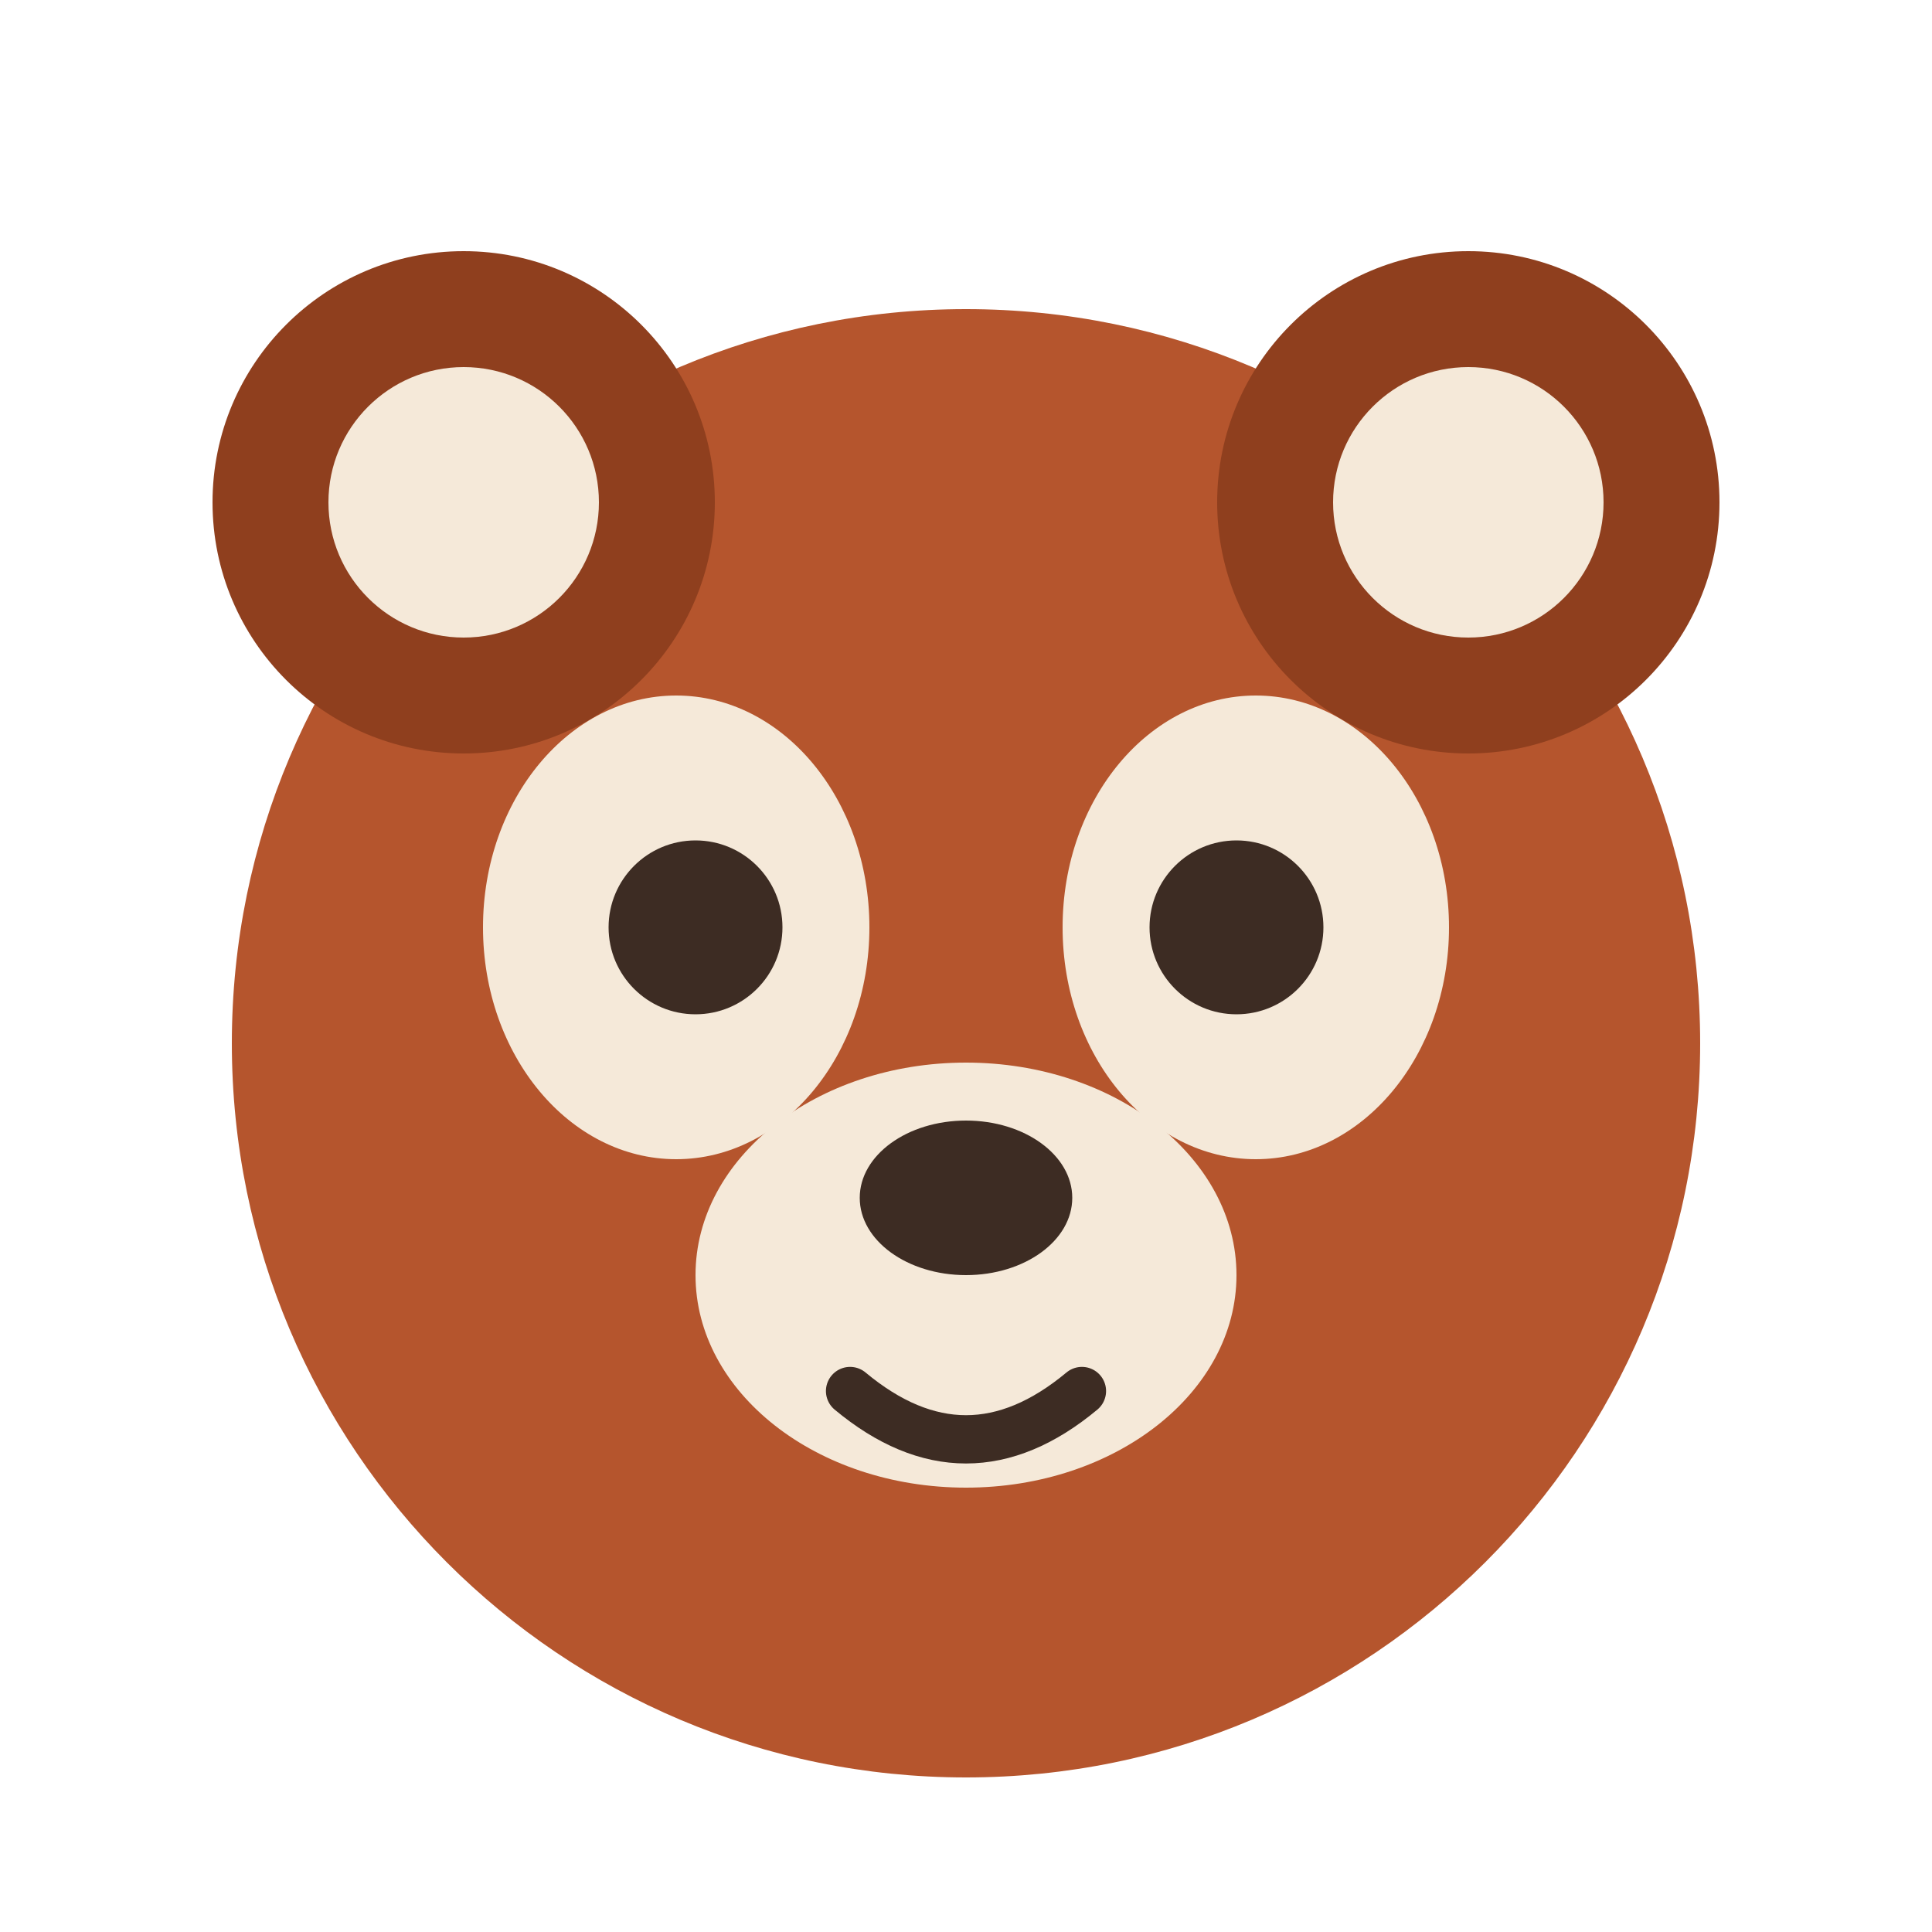
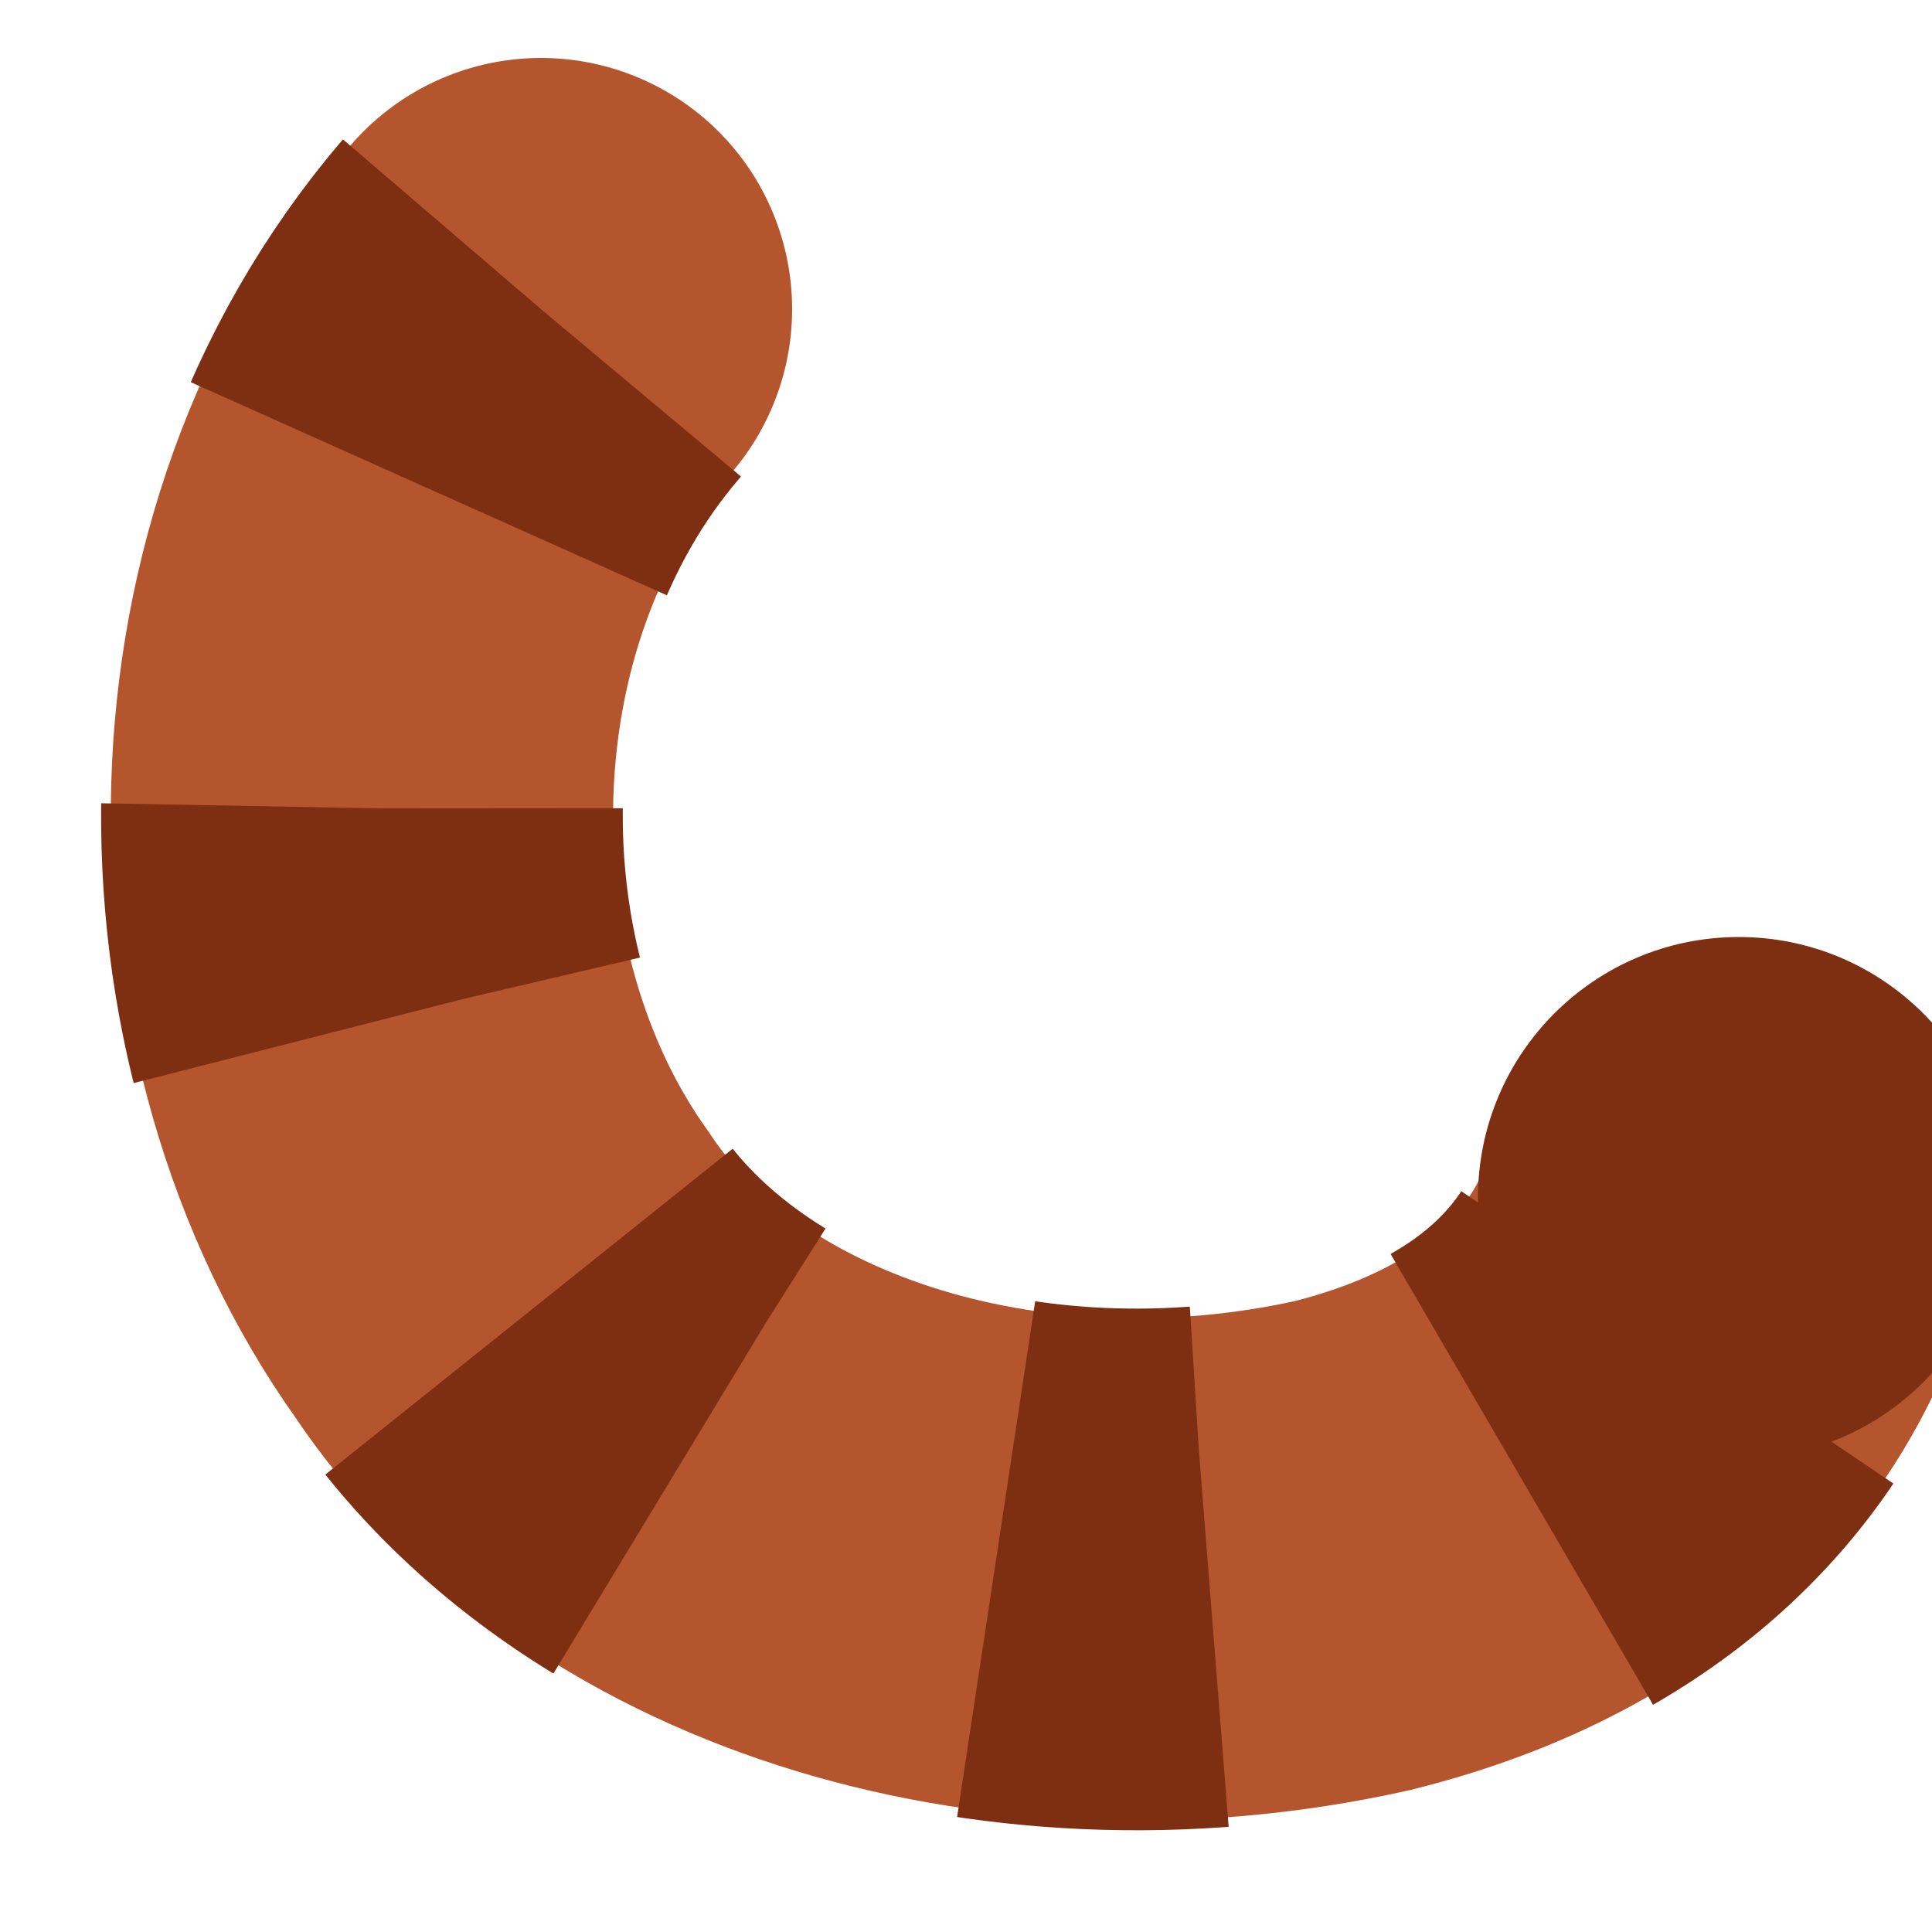
<svg xmlns="http://www.w3.org/2000/svg" viewBox="0 0 100 100">
-   <circle cx="50" cy="54" r="38" fill="#b5552d" />
-   <circle cx="24" cy="26" r="13" fill="#8f3f1e" />
-   <circle cx="76" cy="26" r="13" fill="#8f3f1e" />
-   <circle cx="24" cy="26" r="7" fill="#f5e9d9" />
-   <circle cx="76" cy="26" r="7" fill="#f5e9d9" />
-   <ellipse cx="35" cy="48" rx="10" ry="12" fill="#f5e9d9" />
-   <ellipse cx="65" cy="48" rx="10" ry="12" fill="#f5e9d9" />
-   <circle cx="36" cy="48" r="4.5" fill="#3d2c23" />
-   <circle cx="64" cy="48" r="4.5" fill="#3d2c23" />
-   <ellipse cx="50" cy="66" rx="14" ry="11" fill="#f5e9d9" />
-   <ellipse cx="50" cy="62" rx="5.5" ry="4" fill="#3d2c23" />
-   <path d="M44 72 q6 5 12 0" stroke="#3d2c23" stroke-width="2.5" fill="none" stroke-linecap="round" />
+   <defs>
+     <path id="tail" d="M28 16 C16 30 16 52 26 66 C34 78 52 84 70 80 C82 77 88 70 90 62" fill="none" />
+   </defs>
+   <use href="#tail" stroke="#b5552d" stroke-width="26" stroke-linecap="round" />
+   <use href="#tail" stroke="#7e2f12" stroke-width="27" stroke-linecap="butt" stroke-dasharray="11 17" stroke-dashoffset="0" />
+   <circle cx="90" cy="62" r="13.5" fill="#7e2f12" />
+   <circle cx="90" cy="62" r="13.5" fill="none" />
</svg>
